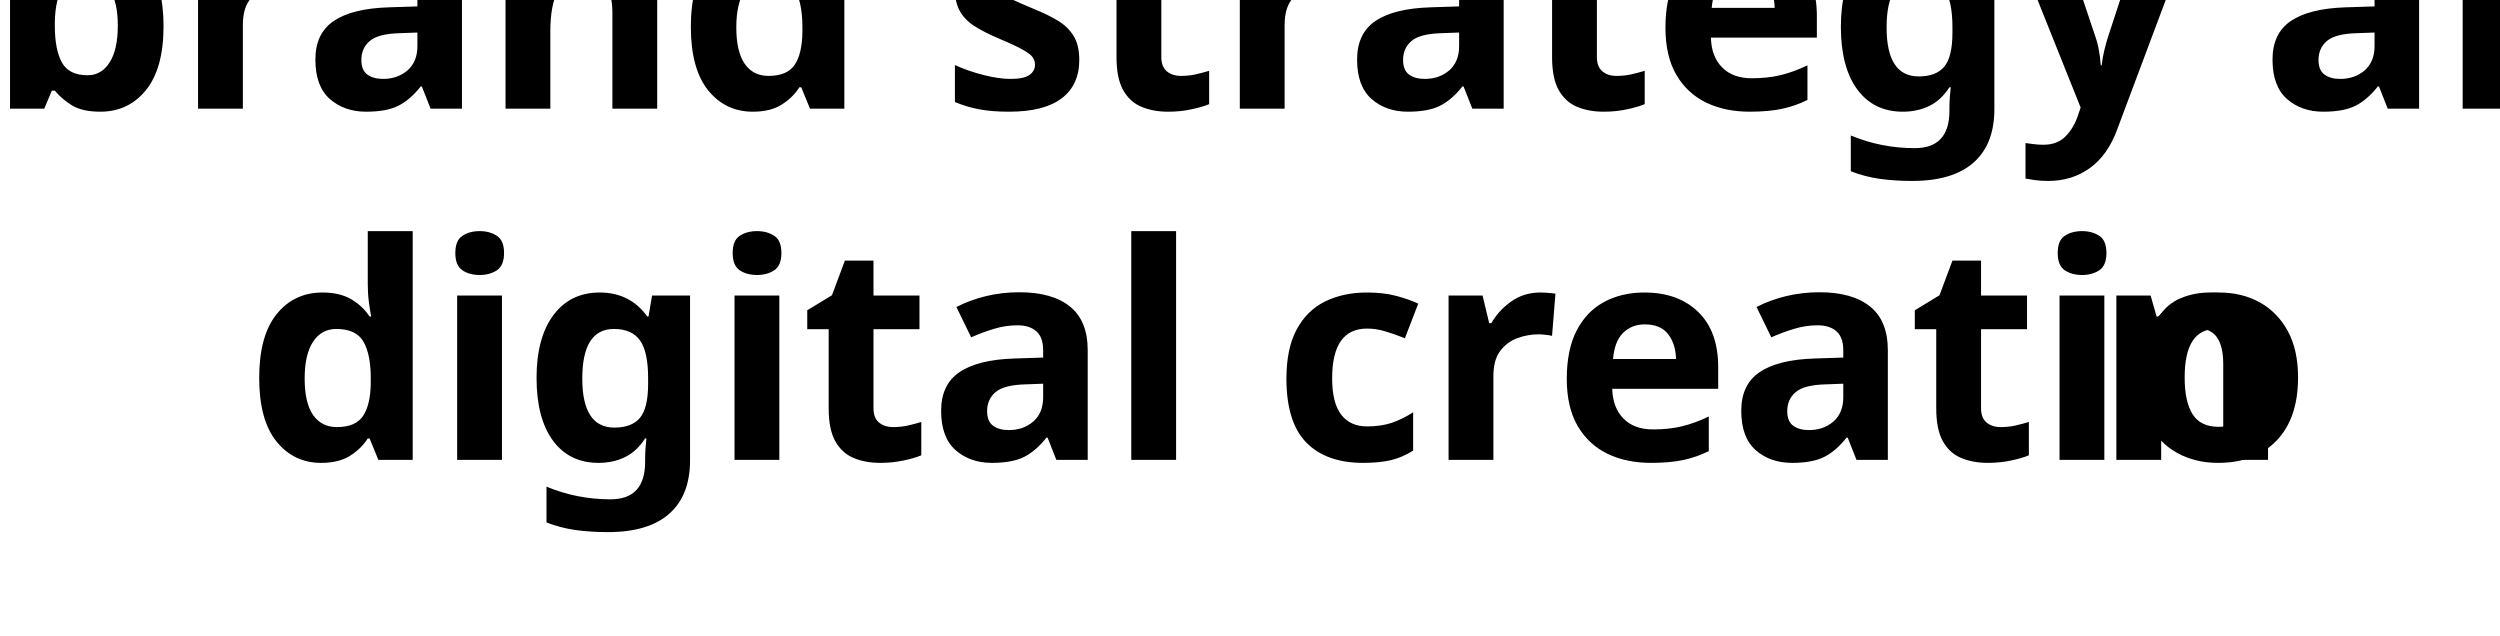
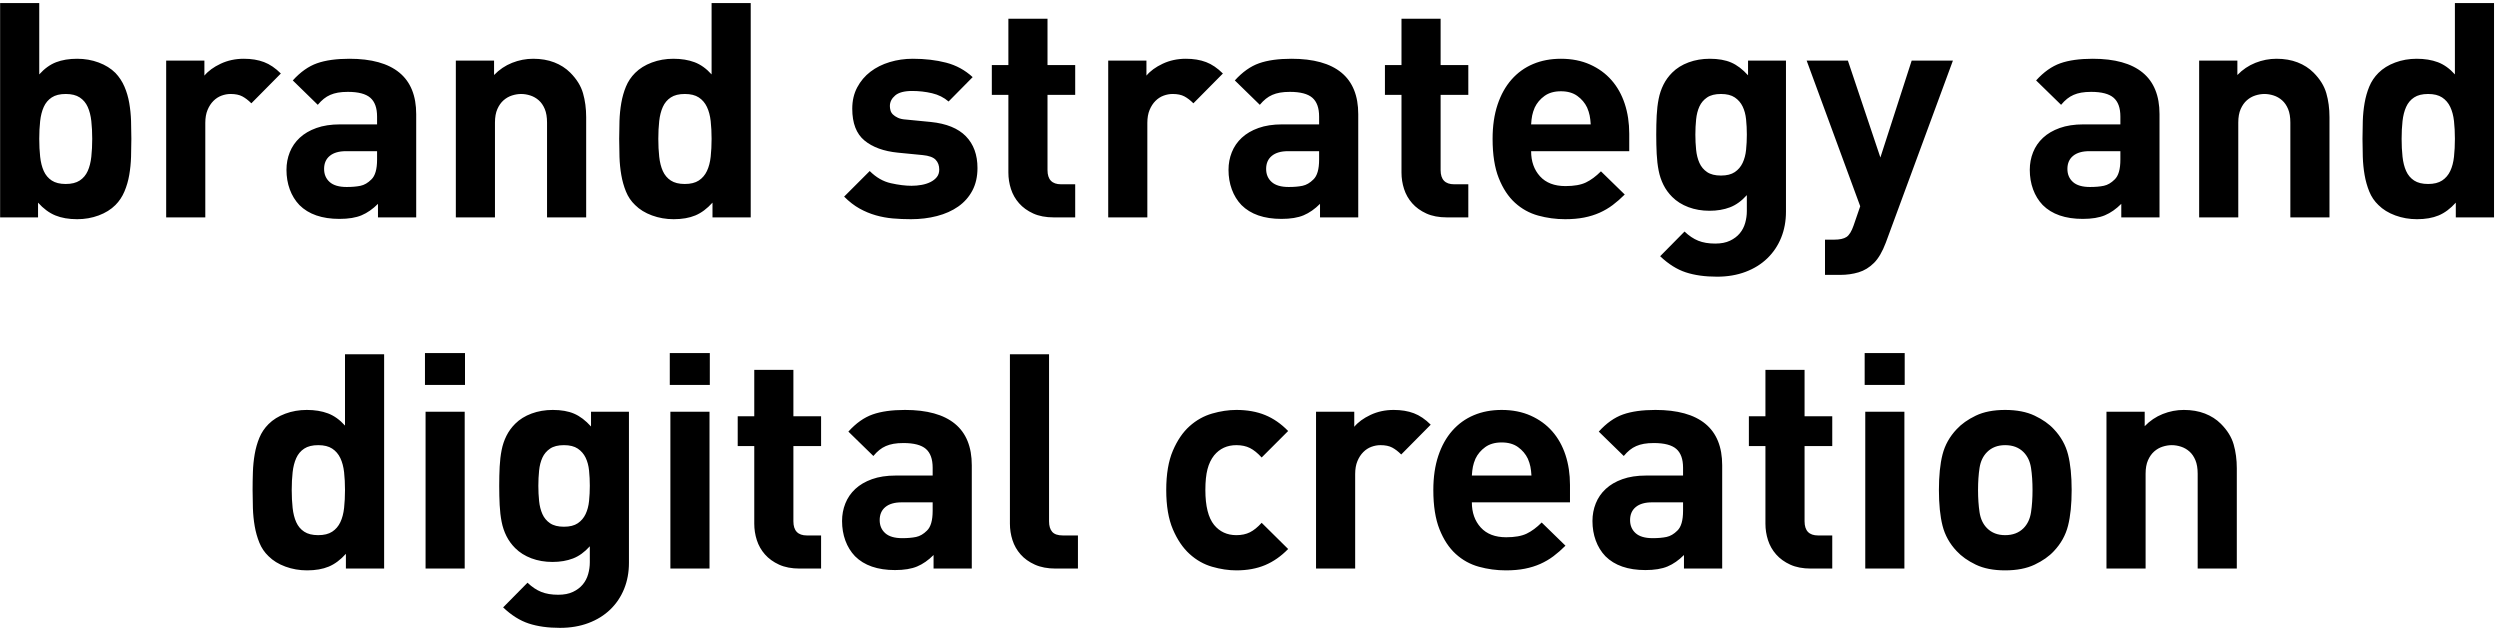
<svg xmlns="http://www.w3.org/2000/svg" width="299px" height="76px" viewBox="0 0 299 76" version="1.1">
  <defs />
-   <g id="Page-1" stroke="none" stroke-width="1" fill="none" fill-rule="evenodd" font-weight="bold" font-family="DINPro-Bold, DINPro" line-spacing="42" letter-spacing="-0.3" font-size="36">
-     <g id="iPhone-6" transform="translate(-38, -134)" fill="#000000">
-       <text id="brand-strategy-and-d">
-         <tspan x="36.386" y="147">brand strategy and</tspan>
-         <tspan x="67.374" y="189">digital creatio</tspan>
-         <tspan x="288.306" y="189" letter-spacing="-0.309">n</tspan>
-       </text>
+   <g id="Page-1" stroke="none" stroke-width="1" fill="none" fill-rule="evenodd">
+     <g id="iPhone-6" transform="translate(-39, -134)" fill="#000000">
+       <path d="M54.71,150.604 C54.71,151.3 54.698,152.02 54.674,152.764 C54.65,153.508 54.578,154.228 54.458,154.924 C54.338,155.62 54.146,156.28 53.882,156.904 C53.618,157.528 53.258,158.068 52.802,158.524 C52.274,159.052 51.608,159.466 50.804,159.766 C50,160.066 49.142,160.216 48.23,160.216 C47.222,160.216 46.352,160.066 45.62,159.766 C44.888,159.466 44.198,158.956 43.55,158.236 L43.55,160 L39.014,160 L39.014,134.368 L43.694,134.368 L43.694,142.9 C44.318,142.204 44.99,141.718 45.71,141.442 C46.43,141.166 47.27,141.028 48.23,141.028 C49.142,141.028 50,141.178 50.804,141.478 C51.608,141.778 52.274,142.192 52.802,142.72 C53.258,143.2 53.618,143.746 53.882,144.358 C54.146,144.97 54.338,145.624 54.458,146.32 C54.578,147.016 54.65,147.73 54.674,148.462 C54.698,149.194 54.71,149.908 54.71,150.604 L54.71,150.604 Z M50.03,150.604 C50.03,149.836 49.994,149.128 49.922,148.48 C49.85,147.832 49.706,147.268 49.49,146.788 C49.274,146.308 48.956,145.93 48.536,145.654 C48.116,145.378 47.558,145.24 46.862,145.24 C46.166,145.24 45.608,145.378 45.188,145.654 C44.768,145.93 44.45,146.308 44.234,146.788 C44.018,147.268 43.874,147.832 43.802,148.48 C43.73,149.128 43.694,149.836 43.694,150.604 C43.694,151.372 43.73,152.086 43.802,152.746 C43.874,153.406 44.018,153.976 44.234,154.456 C44.45,154.936 44.768,155.314 45.188,155.59 C45.608,155.866 46.166,156.004 46.862,156.004 C47.558,156.004 48.116,155.866 48.536,155.59 C48.956,155.314 49.274,154.936 49.49,154.456 C49.706,153.976 49.85,153.406 49.922,152.746 C49.994,152.086 50.03,151.372 50.03,150.604 L50.03,150.604 Z M69.062,146.356 C68.702,145.996 68.342,145.72 67.982,145.528 C67.622,145.336 67.154,145.24 66.578,145.24 C66.218,145.24 65.858,145.306 65.498,145.438 C65.138,145.57 64.814,145.78 64.526,146.068 C64.238,146.356 64.004,146.716 63.824,147.148 C63.644,147.58 63.554,148.096 63.554,148.696 L63.554,160 L58.874,160 L58.874,141.244 L63.446,141.244 L63.446,143.044 C63.902,142.492 64.55,142.018 65.39,141.622 C66.23,141.226 67.154,141.028 68.162,141.028 C69.074,141.028 69.878,141.16 70.574,141.424 C71.27,141.688 71.942,142.144 72.59,142.792 L69.062,146.356 Z M84.206,160 L84.206,158.38 C83.582,159.004 82.928,159.46 82.244,159.748 C81.56,160.036 80.678,160.18 79.598,160.18 C77.51,160.18 75.914,159.628 74.81,158.524 C74.306,157.996 73.922,157.372 73.658,156.652 C73.394,155.932 73.262,155.152 73.262,154.312 C73.262,153.568 73.394,152.866 73.658,152.206 C73.922,151.546 74.318,150.97 74.846,150.478 C75.374,149.986 76.04,149.596 76.844,149.308 C77.648,149.02 78.59,148.876 79.67,148.876 L84.098,148.876 L84.098,147.94 C84.098,146.908 83.828,146.158 83.288,145.69 C82.748,145.222 81.854,144.988 80.606,144.988 C80.15,144.988 79.754,145.018 79.418,145.078 C79.082,145.138 78.776,145.228 78.5,145.348 C78.224,145.468 77.966,145.624 77.726,145.816 C77.486,146.008 77.246,146.248 77.006,146.536 L74.018,143.62 C74.93,142.612 75.896,141.928 76.916,141.568 C77.936,141.208 79.226,141.028 80.786,141.028 C83.426,141.028 85.418,141.58 86.762,142.684 C88.106,143.788 88.778,145.444 88.778,147.652 L88.778,160 L84.206,160 Z M84.098,152.08 L80.39,152.08 C79.55,152.08 78.902,152.266 78.446,152.638 C77.99,153.01 77.762,153.532 77.762,154.204 C77.762,154.852 77.984,155.374 78.428,155.77 C78.872,156.166 79.55,156.364 80.462,156.364 C81.11,156.364 81.662,156.316 82.118,156.22 C82.574,156.124 83.006,155.872 83.414,155.464 C83.87,155.032 84.098,154.24 84.098,153.088 L84.098,152.08 Z M104.426,160 L104.426,148.66 C104.426,148.012 104.336,147.472 104.156,147.04 C103.976,146.608 103.736,146.26 103.436,145.996 C103.136,145.732 102.8,145.54 102.428,145.42 C102.056,145.3 101.69,145.24 101.33,145.24 C100.97,145.24 100.604,145.3 100.232,145.42 C99.86,145.54 99.524,145.732 99.224,145.996 C98.924,146.26 98.678,146.608 98.486,147.04 C98.294,147.472 98.198,148.012 98.198,148.66 L98.198,160 L93.518,160 L93.518,141.244 L98.09,141.244 L98.09,142.972 C98.714,142.324 99.434,141.838 100.25,141.514 C101.066,141.19 101.906,141.028 102.77,141.028 C103.706,141.028 104.546,141.172 105.29,141.46 C106.034,141.748 106.67,142.156 107.198,142.684 C107.966,143.452 108.476,144.274 108.728,145.15 C108.98,146.026 109.106,146.98 109.106,148.012 L109.106,160 L104.426,160 Z M124.214,160 L124.214,158.236 C123.566,158.956 122.882,159.466 122.162,159.766 C121.442,160.066 120.578,160.216 119.57,160.216 C118.658,160.216 117.794,160.066 116.978,159.766 C116.162,159.466 115.49,159.052 114.962,158.524 C114.482,158.068 114.116,157.528 113.864,156.904 C113.612,156.28 113.426,155.62 113.306,154.924 C113.186,154.228 113.114,153.508 113.09,152.764 C113.066,152.02 113.054,151.3 113.054,150.604 C113.054,149.908 113.066,149.194 113.09,148.462 C113.114,147.73 113.186,147.016 113.306,146.32 C113.426,145.624 113.612,144.97 113.864,144.358 C114.116,143.746 114.482,143.2 114.962,142.72 C115.49,142.192 116.156,141.778 116.96,141.478 C117.764,141.178 118.622,141.028 119.534,141.028 C120.494,141.028 121.34,141.166 122.072,141.442 C122.804,141.718 123.482,142.204 124.106,142.9 L124.106,134.368 L128.786,134.368 L128.786,160 L124.214,160 Z M124.106,150.604 C124.106,149.836 124.07,149.128 123.998,148.48 C123.926,147.832 123.776,147.268 123.548,146.788 C123.32,146.308 122.996,145.93 122.576,145.654 C122.156,145.378 121.598,145.24 120.902,145.24 C120.206,145.24 119.648,145.378 119.228,145.654 C118.808,145.93 118.49,146.308 118.274,146.788 C118.058,147.268 117.914,147.832 117.842,148.48 C117.77,149.128 117.734,149.836 117.734,150.604 C117.734,151.372 117.77,152.086 117.842,152.746 C117.914,153.406 118.058,153.976 118.274,154.456 C118.49,154.936 118.808,155.314 119.228,155.59 C119.648,155.866 120.206,156.004 120.902,156.004 C121.598,156.004 122.156,155.866 122.576,155.59 C122.996,155.314 123.32,154.936 123.548,154.456 C123.776,153.976 123.926,153.406 123.998,152.746 C124.07,152.086 124.106,151.372 124.106,150.604 L124.106,150.604 Z M155.906,154.096 C155.906,155.128 155.702,156.028 155.294,156.796 C154.886,157.564 154.322,158.2 153.602,158.704 C152.882,159.208 152.036,159.586 151.064,159.838 C150.092,160.09 149.054,160.216 147.95,160.216 C147.206,160.216 146.486,160.186 145.79,160.126 C145.094,160.066 144.41,159.94 143.738,159.748 C143.066,159.556 142.418,159.286 141.794,158.938 C141.17,158.59 140.558,158.116 139.958,157.516 L143.018,154.456 C143.786,155.224 144.632,155.71 145.556,155.914 C146.48,156.118 147.302,156.22 148.022,156.22 C148.43,156.22 148.832,156.184 149.228,156.112 C149.624,156.04 149.978,155.926 150.29,155.77 C150.602,155.614 150.854,155.416 151.046,155.176 C151.238,154.936 151.334,154.636 151.334,154.276 C151.334,153.796 151.19,153.406 150.902,153.106 C150.614,152.806 150.098,152.62 149.354,152.548 L146.402,152.26 C144.698,152.092 143.36,151.606 142.388,150.802 C141.416,149.998 140.93,148.732 140.93,147.004 C140.93,146.044 141.128,145.192 141.524,144.448 C141.92,143.704 142.448,143.08 143.108,142.576 C143.768,142.072 144.536,141.688 145.412,141.424 C146.288,141.16 147.206,141.028 148.166,141.028 C149.63,141.028 150.962,141.184 152.162,141.496 C153.362,141.808 154.418,142.384 155.33,143.224 L152.45,146.14 C151.898,145.66 151.238,145.33 150.47,145.15 C149.702,144.97 148.91,144.88 148.094,144.88 C147.158,144.88 146.48,145.06 146.06,145.42 C145.64,145.78 145.43,146.2 145.43,146.68 C145.43,146.848 145.454,147.022 145.502,147.202 C145.55,147.382 145.646,147.544 145.79,147.688 C145.934,147.832 146.132,147.964 146.384,148.084 C146.636,148.204 146.966,148.276 147.374,148.3 L150.326,148.588 C152.198,148.78 153.596,149.35 154.52,150.298 C155.444,151.246 155.906,152.512 155.906,154.096 L155.906,154.096 Z M165.038,160 C164.078,160 163.256,159.844 162.572,159.532 C161.888,159.22 161.324,158.812 160.88,158.308 C160.436,157.804 160.112,157.234 159.908,156.598 C159.704,155.962 159.602,155.308 159.602,154.636 L159.602,145.348 L157.622,145.348 L157.622,141.784 L159.602,141.784 L159.602,136.24 L164.282,136.24 L164.282,141.784 L167.594,141.784 L167.594,145.348 L164.282,145.348 L164.282,154.348 C164.282,155.476 164.822,156.04 165.902,156.04 L167.594,156.04 L167.594,160 L165.038,160 Z M181.73,146.356 C181.37,145.996 181.01,145.72 180.65,145.528 C180.29,145.336 179.822,145.24 179.246,145.24 C178.886,145.24 178.526,145.306 178.166,145.438 C177.806,145.57 177.482,145.78 177.194,146.068 C176.906,146.356 176.672,146.716 176.492,147.148 C176.312,147.58 176.222,148.096 176.222,148.696 L176.222,160 L171.542,160 L171.542,141.244 L176.114,141.244 L176.114,143.044 C176.57,142.492 177.218,142.018 178.058,141.622 C178.898,141.226 179.822,141.028 180.83,141.028 C181.742,141.028 182.546,141.16 183.242,141.424 C183.938,141.688 184.61,142.144 185.258,142.792 L181.73,146.356 Z M196.874,160 L196.874,158.38 C196.25,159.004 195.596,159.46 194.912,159.748 C194.228,160.036 193.346,160.18 192.266,160.18 C190.178,160.18 188.582,159.628 187.478,158.524 C186.974,157.996 186.59,157.372 186.326,156.652 C186.062,155.932 185.93,155.152 185.93,154.312 C185.93,153.568 186.062,152.866 186.326,152.206 C186.59,151.546 186.986,150.97 187.514,150.478 C188.042,149.986 188.708,149.596 189.512,149.308 C190.316,149.02 191.258,148.876 192.338,148.876 L196.766,148.876 L196.766,147.94 C196.766,146.908 196.496,146.158 195.956,145.69 C195.416,145.222 194.522,144.988 193.274,144.988 C192.818,144.988 192.422,145.018 192.086,145.078 C191.75,145.138 191.444,145.228 191.168,145.348 C190.892,145.468 190.634,145.624 190.394,145.816 C190.154,146.008 189.914,146.248 189.674,146.536 L186.686,143.62 C187.598,142.612 188.564,141.928 189.584,141.568 C190.604,141.208 191.894,141.028 193.454,141.028 C196.094,141.028 198.086,141.58 199.43,142.684 C200.774,143.788 201.446,145.444 201.446,147.652 L201.446,160 L196.874,160 Z M196.766,152.08 L193.058,152.08 C192.218,152.08 191.57,152.266 191.114,152.638 C190.658,153.01 190.43,153.532 190.43,154.204 C190.43,154.852 190.652,155.374 191.096,155.77 C191.54,156.166 192.218,156.364 193.13,156.364 C193.778,156.364 194.33,156.316 194.786,156.22 C195.242,156.124 195.674,155.872 196.082,155.464 C196.538,155.032 196.766,154.24 196.766,153.088 L196.766,152.08 Z M212.054,160 C211.094,160 210.272,159.844 209.588,159.532 C208.904,159.22 208.34,158.812 207.896,158.308 C207.452,157.804 207.128,157.234 206.924,156.598 C206.72,155.962 206.618,155.308 206.618,154.636 L206.618,145.348 L204.638,145.348 L204.638,141.784 L206.618,141.784 L206.618,136.24 L211.298,136.24 L211.298,141.784 L214.61,141.784 L214.61,145.348 L211.298,145.348 L211.298,154.348 C211.298,155.476 211.838,156.04 212.918,156.04 L214.61,156.04 L214.61,160 L212.054,160 Z M222.122,152.08 C222.122,153.304 222.476,154.306 223.184,155.086 C223.892,155.866 224.906,156.256 226.226,156.256 C227.258,156.256 228.074,156.112 228.674,155.824 C229.274,155.536 229.874,155.092 230.474,154.492 L233.318,157.264 C232.838,157.744 232.358,158.164 231.878,158.524 C231.398,158.884 230.876,159.19 230.312,159.442 C229.748,159.694 229.13,159.886 228.458,160.018 C227.786,160.15 227.03,160.216 226.19,160.216 C225.086,160.216 224.012,160.072 222.968,159.784 C221.924,159.496 221,158.986 220.196,158.254 C219.392,157.522 218.744,156.538 218.252,155.302 C217.76,154.066 217.514,152.5 217.514,150.604 C217.514,149.068 217.712,147.706 218.108,146.518 C218.504,145.33 219.062,144.328 219.782,143.512 C220.502,142.696 221.36,142.078 222.356,141.658 C223.352,141.238 224.462,141.028 225.686,141.028 C226.982,141.028 228.14,141.256 229.16,141.712 C230.18,142.168 231.038,142.792 231.734,143.584 C232.43,144.376 232.958,145.318 233.318,146.41 C233.678,147.502 233.858,148.696 233.858,149.992 L233.858,152.08 L222.122,152.08 Z M229.25,148.876 C229.226,148.468 229.184,148.114 229.124,147.814 C229.064,147.514 228.962,147.196 228.818,146.86 C228.554,146.308 228.164,145.846 227.648,145.474 C227.132,145.102 226.478,144.916 225.686,144.916 C224.894,144.916 224.24,145.102 223.724,145.474 C223.208,145.846 222.818,146.308 222.554,146.86 C222.41,147.196 222.308,147.514 222.248,147.814 C222.188,148.114 222.146,148.468 222.122,148.876 L229.25,148.876 Z M252.602,159.316 C252.602,160.444 252.41,161.482 252.026,162.43 C251.642,163.378 251.09,164.2 250.37,164.896 C249.65,165.592 248.78,166.132 247.76,166.516 C246.74,166.9 245.606,167.092 244.358,167.092 C242.918,167.092 241.67,166.918 240.614,166.57 C239.558,166.222 238.538,165.58 237.554,164.644 L240.47,161.692 C240.998,162.196 241.544,162.562 242.108,162.79 C242.672,163.018 243.35,163.132 244.142,163.132 C244.838,163.132 245.426,163.018 245.906,162.79 C246.386,162.562 246.776,162.268 247.076,161.908 C247.376,161.548 247.592,161.134 247.724,160.666 C247.856,160.198 247.922,159.724 247.922,159.244 L247.922,157.336 C247.298,158.032 246.626,158.518 245.906,158.794 C245.186,159.07 244.37,159.208 243.458,159.208 C242.546,159.208 241.706,159.064 240.938,158.776 C240.17,158.488 239.522,158.08 238.994,157.552 C238.562,157.12 238.214,156.64 237.95,156.112 C237.686,155.584 237.494,155.014 237.374,154.402 C237.254,153.79 237.176,153.124 237.14,152.404 C237.104,151.684 237.086,150.916 237.086,150.1 C237.086,149.284 237.104,148.522 237.14,147.814 C237.176,147.106 237.254,146.446 237.374,145.834 C237.494,145.222 237.686,144.652 237.95,144.124 C238.214,143.596 238.562,143.116 238.994,142.684 C239.522,142.156 240.176,141.748 240.956,141.46 C241.736,141.172 242.582,141.028 243.494,141.028 C244.502,141.028 245.354,141.178 246.05,141.478 C246.746,141.778 247.418,142.288 248.066,143.008 L248.066,141.244 L252.602,141.244 L252.602,159.316 Z M247.922,150.1 C247.922,149.476 247.892,148.87 247.832,148.282 C247.772,147.694 247.634,147.178 247.418,146.734 C247.202,146.29 246.89,145.93 246.482,145.654 C246.074,145.378 245.522,145.24 244.826,145.24 C244.13,145.24 243.578,145.378 243.17,145.654 C242.762,145.93 242.456,146.29 242.252,146.734 C242.048,147.178 241.916,147.694 241.856,148.282 C241.796,148.87 241.766,149.476 241.766,150.1 C241.766,150.724 241.796,151.33 241.856,151.918 C241.916,152.506 242.048,153.028 242.252,153.484 C242.456,153.94 242.762,154.306 243.17,154.582 C243.578,154.858 244.13,154.996 244.826,154.996 C245.522,154.996 246.074,154.858 246.482,154.582 C246.89,154.306 247.202,153.94 247.418,153.484 C247.634,153.028 247.772,152.506 247.832,151.918 C247.892,151.33 247.922,150.724 247.922,150.1 L247.922,150.1 Z M264.542,163.024 C264.134,164.104 263.666,164.908 263.138,165.436 C262.586,165.988 261.968,166.366 261.284,166.57 C260.6,166.774 259.874,166.876 259.106,166.876 L257.27,166.876 L257.27,162.664 L258.35,162.664 C259.022,162.664 259.52,162.556 259.844,162.34 C260.168,162.124 260.45,161.668 260.69,160.972 L261.482,158.668 L255.074,141.244 L260.006,141.244 L263.894,152.836 L267.638,141.244 L272.57,141.244 L264.542,163.024 Z M292.706,160 L292.706,158.38 C292.082,159.004 291.428,159.46 290.744,159.748 C290.06,160.036 289.178,160.18 288.098,160.18 C286.01,160.18 284.414,159.628 283.31,158.524 C282.806,157.996 282.422,157.372 282.158,156.652 C281.894,155.932 281.762,155.152 281.762,154.312 C281.762,153.568 281.894,152.866 282.158,152.206 C282.422,151.546 282.818,150.97 283.346,150.478 C283.874,149.986 284.54,149.596 285.344,149.308 C286.148,149.02 287.09,148.876 288.17,148.876 L292.598,148.876 L292.598,147.94 C292.598,146.908 292.328,146.158 291.788,145.69 C291.248,145.222 290.354,144.988 289.106,144.988 C288.65,144.988 288.254,145.018 287.918,145.078 C287.582,145.138 287.276,145.228 287,145.348 C286.724,145.468 286.466,145.624 286.226,145.816 C285.986,146.008 285.746,146.248 285.506,146.536 L282.518,143.62 C283.43,142.612 284.396,141.928 285.416,141.568 C286.436,141.208 287.726,141.028 289.286,141.028 C291.926,141.028 293.918,141.58 295.262,142.684 C296.606,143.788 297.278,145.444 297.278,147.652 L297.278,160 L292.706,160 Z M292.598,152.08 L288.89,152.08 C288.05,152.08 287.402,152.266 286.946,152.638 C286.49,153.01 286.262,153.532 286.262,154.204 C286.262,154.852 286.484,155.374 286.928,155.77 C287.372,156.166 288.05,156.364 288.962,156.364 C289.61,156.364 290.162,156.316 290.618,156.22 C291.074,156.124 291.506,155.872 291.914,155.464 C292.37,155.032 292.598,154.24 292.598,153.088 L292.598,152.08 Z M312.926,160 L312.926,148.66 C312.926,148.012 312.836,147.472 312.656,147.04 C312.476,146.608 312.236,146.26 311.936,145.996 C311.636,145.732 311.3,145.54 310.928,145.42 C310.556,145.3 310.19,145.24 309.83,145.24 C309.47,145.24 309.104,145.3 308.732,145.42 C308.36,145.54 308.024,145.732 307.724,145.996 C307.424,146.26 307.178,146.608 306.986,147.04 C306.794,147.472 306.698,148.012 306.698,148.66 L306.698,160 L302.018,160 L302.018,141.244 L306.59,141.244 L306.59,142.972 C307.214,142.324 307.934,141.838 308.75,141.514 C309.566,141.19 310.406,141.028 311.27,141.028 C312.206,141.028 313.046,141.172 313.79,141.46 C314.534,141.748 315.17,142.156 315.698,142.684 C316.466,143.452 316.976,144.274 317.228,145.15 C317.48,146.026 317.606,146.98 317.606,148.012 L317.606,160 L312.926,160 Z M332.714,160 L332.714,158.236 C332.066,158.956 331.382,159.466 330.662,159.766 C329.942,160.066 329.078,160.216 328.07,160.216 C327.158,160.216 326.294,160.066 325.478,159.766 C324.662,159.466 323.99,159.052 323.462,158.524 C322.982,158.068 322.616,157.528 322.364,156.904 C322.112,156.28 321.926,155.62 321.806,154.924 C321.686,154.228 321.614,153.508 321.59,152.764 C321.566,152.02 321.554,151.3 321.554,150.604 C321.554,149.908 321.566,149.194 321.59,148.462 C321.614,147.73 321.686,147.016 321.806,146.32 C321.926,145.624 322.112,144.97 322.364,144.358 C322.616,143.746 322.982,143.2 323.462,142.72 C323.99,142.192 324.656,141.778 325.46,141.478 C326.264,141.178 327.122,141.028 328.034,141.028 C328.994,141.028 329.84,141.166 330.572,141.442 C331.304,141.718 331.982,142.204 332.606,142.9 L332.606,134.368 L337.286,134.368 L337.286,160 L332.714,160 Z M332.606,150.604 C332.606,149.836 332.57,149.128 332.498,148.48 C332.426,147.832 332.276,147.268 332.048,146.788 C331.82,146.308 331.496,145.93 331.076,145.654 C330.656,145.378 330.098,145.24 329.402,145.24 C328.706,145.24 328.148,145.378 327.728,145.654 C327.308,145.93 326.99,146.308 326.774,146.788 C326.558,147.268 326.414,147.832 326.342,148.48 C326.27,149.128 326.234,149.836 326.234,150.604 C326.234,151.372 326.27,152.086 326.342,152.746 C326.414,153.406 326.558,153.976 326.774,154.456 C326.99,154.936 327.308,155.314 327.728,155.59 C328.148,155.866 328.706,156.004 329.402,156.004 C330.098,156.004 330.656,155.866 331.076,155.59 C331.496,155.314 331.82,154.936 332.048,154.456 C332.276,153.976 332.426,153.406 332.498,152.746 C332.57,152.086 332.606,151.372 332.606,150.604 L332.606,150.604 Z M80.37,202 L80.37,200.236 C79.722,200.956 79.038,201.466 78.318,201.766 C77.598,202.066 76.734,202.216 75.726,202.216 C74.814,202.216 73.95,202.066 73.134,201.766 C72.318,201.466 71.646,201.052 71.118,200.524 C70.638,200.068 70.272,199.528 70.02,198.904 C69.768,198.28 69.582,197.62 69.462,196.924 C69.342,196.228 69.27,195.508 69.246,194.764 C69.222,194.02 69.21,193.3 69.21,192.604 C69.21,191.908 69.222,191.194 69.246,190.462 C69.27,189.73 69.342,189.016 69.462,188.32 C69.582,187.624 69.768,186.97 70.02,186.358 C70.272,185.746 70.638,185.2 71.118,184.72 C71.646,184.192 72.312,183.778 73.116,183.478 C73.92,183.178 74.778,183.028 75.69,183.028 C76.65,183.028 77.496,183.166 78.228,183.442 C78.96,183.718 79.638,184.204 80.262,184.9 L80.262,176.368 L84.942,176.368 L84.942,202 L80.37,202 Z M80.262,192.604 C80.262,191.836 80.226,191.128 80.154,190.48 C80.082,189.832 79.932,189.268 79.704,188.788 C79.476,188.308 79.152,187.93 78.732,187.654 C78.312,187.378 77.754,187.24 77.058,187.24 C76.362,187.24 75.804,187.378 75.384,187.654 C74.964,187.93 74.646,188.308 74.43,188.788 C74.214,189.268 74.07,189.832 73.998,190.48 C73.926,191.128 73.89,191.836 73.89,192.604 C73.89,193.372 73.926,194.086 73.998,194.746 C74.07,195.406 74.214,195.976 74.43,196.456 C74.646,196.936 74.964,197.314 75.384,197.59 C75.804,197.866 76.362,198.004 77.058,198.004 C77.754,198.004 78.312,197.866 78.732,197.59 C79.152,197.314 79.476,196.936 79.704,196.456 C79.932,195.976 80.082,195.406 80.154,194.746 C80.226,194.086 80.262,193.372 80.262,192.604 L80.262,192.604 Z M89.898,202 L89.898,183.244 L94.578,183.244 L94.578,202 L89.898,202 Z M89.826,180.04 L89.826,176.224 L94.614,176.224 L94.614,180.04 L89.826,180.04 Z M114.222,201.316 C114.222,202.444 114.03,203.482 113.646,204.43 C113.262,205.378 112.71,206.2 111.99,206.896 C111.27,207.592 110.4,208.132 109.38,208.516 C108.36,208.9 107.226,209.092 105.978,209.092 C104.538,209.092 103.29,208.918 102.234,208.57 C101.178,208.222 100.158,207.58 99.174,206.644 L102.09,203.692 C102.618,204.196 103.164,204.562 103.728,204.79 C104.292,205.018 104.97,205.132 105.762,205.132 C106.458,205.132 107.046,205.018 107.526,204.79 C108.006,204.562 108.396,204.268 108.696,203.908 C108.996,203.548 109.212,203.134 109.344,202.666 C109.476,202.198 109.542,201.724 109.542,201.244 L109.542,199.336 C108.918,200.032 108.246,200.518 107.526,200.794 C106.806,201.07 105.99,201.208 105.078,201.208 C104.166,201.208 103.326,201.064 102.558,200.776 C101.79,200.488 101.142,200.08 100.614,199.552 C100.182,199.12 99.834,198.64 99.57,198.112 C99.306,197.584 99.114,197.014 98.994,196.402 C98.874,195.79 98.796,195.124 98.76,194.404 C98.724,193.684 98.706,192.916 98.706,192.1 C98.706,191.284 98.724,190.522 98.76,189.814 C98.796,189.106 98.874,188.446 98.994,187.834 C99.114,187.222 99.306,186.652 99.57,186.124 C99.834,185.596 100.182,185.116 100.614,184.684 C101.142,184.156 101.796,183.748 102.576,183.46 C103.356,183.172 104.202,183.028 105.114,183.028 C106.122,183.028 106.974,183.178 107.67,183.478 C108.366,183.778 109.038,184.288 109.686,185.008 L109.686,183.244 L114.222,183.244 L114.222,201.316 Z M109.542,192.1 C109.542,191.476 109.512,190.87 109.452,190.282 C109.392,189.694 109.254,189.178 109.038,188.734 C108.822,188.29 108.51,187.93 108.102,187.654 C107.694,187.378 107.142,187.24 106.446,187.24 C105.75,187.24 105.198,187.378 104.79,187.654 C104.382,187.93 104.076,188.29 103.872,188.734 C103.668,189.178 103.536,189.694 103.476,190.282 C103.416,190.87 103.386,191.476 103.386,192.1 C103.386,192.724 103.416,193.33 103.476,193.918 C103.536,194.506 103.668,195.028 103.872,195.484 C104.076,195.94 104.382,196.306 104.79,196.582 C105.198,196.858 105.75,196.996 106.446,196.996 C107.142,196.996 107.694,196.858 108.102,196.582 C108.51,196.306 108.822,195.94 109.038,195.484 C109.254,195.028 109.392,194.506 109.452,193.918 C109.512,193.33 109.542,192.724 109.542,192.1 L109.542,192.1 Z M119.178,202 L119.178,183.244 L123.858,183.244 L123.858,202 L119.178,202 Z M119.106,180.04 L119.106,176.224 L123.894,176.224 L123.894,180.04 L119.106,180.04 Z M134.646,202 C133.686,202 132.864,201.844 132.18,201.532 C131.496,201.22 130.932,200.812 130.488,200.308 C130.044,199.804 129.72,199.234 129.516,198.598 C129.312,197.962 129.21,197.308 129.21,196.636 L129.21,187.348 L127.23,187.348 L127.23,183.784 L129.21,183.784 L129.21,178.24 L133.89,178.24 L133.89,183.784 L137.202,183.784 L137.202,187.348 L133.89,187.348 L133.89,196.348 C133.89,197.476 134.43,198.04 135.51,198.04 L137.202,198.04 L137.202,202 L134.646,202 Z M150.654,202 L150.654,200.38 C150.03,201.004 149.376,201.46 148.692,201.748 C148.008,202.036 147.126,202.18 146.046,202.18 C143.958,202.18 142.362,201.628 141.258,200.524 C140.754,199.996 140.37,199.372 140.106,198.652 C139.842,197.932 139.71,197.152 139.71,196.312 C139.71,195.568 139.842,194.866 140.106,194.206 C140.37,193.546 140.766,192.97 141.294,192.478 C141.822,191.986 142.488,191.596 143.292,191.308 C144.096,191.02 145.038,190.876 146.118,190.876 L150.546,190.876 L150.546,189.94 C150.546,188.908 150.276,188.158 149.736,187.69 C149.196,187.222 148.302,186.988 147.054,186.988 C146.598,186.988 146.202,187.018 145.866,187.078 C145.53,187.138 145.224,187.228 144.948,187.348 C144.672,187.468 144.414,187.624 144.174,187.816 C143.934,188.008 143.694,188.248 143.454,188.536 L140.466,185.62 C141.378,184.612 142.344,183.928 143.364,183.568 C144.384,183.208 145.674,183.028 147.234,183.028 C149.874,183.028 151.866,183.58 153.21,184.684 C154.554,185.788 155.226,187.444 155.226,189.652 L155.226,202 L150.654,202 Z M150.546,194.08 L146.838,194.08 C145.998,194.08 145.35,194.266 144.894,194.638 C144.438,195.01 144.21,195.532 144.21,196.204 C144.21,196.852 144.432,197.374 144.876,197.77 C145.32,198.166 145.998,198.364 146.91,198.364 C147.558,198.364 148.11,198.316 148.566,198.22 C149.022,198.124 149.454,197.872 149.862,197.464 C150.318,197.032 150.546,196.24 150.546,195.088 L150.546,194.08 Z M165.258,202 C164.298,202 163.47,201.844 162.774,201.532 C162.078,201.22 161.508,200.812 161.064,200.308 C160.62,199.804 160.296,199.234 160.092,198.598 C159.888,197.962 159.786,197.308 159.786,196.636 L159.786,176.368 L164.466,176.368 L164.466,196.348 C164.466,196.9 164.592,197.32 164.844,197.608 C165.096,197.896 165.522,198.04 166.122,198.04 L167.922,198.04 L167.922,202 L165.258,202 Z M193.062,199.66 C192.222,200.524 191.304,201.166 190.308,201.586 C189.312,202.006 188.166,202.216 186.87,202.216 C185.934,202.216 184.968,202.072 183.972,201.784 C182.976,201.496 182.076,200.986 181.272,200.254 C180.468,199.522 179.802,198.538 179.274,197.302 C178.746,196.066 178.482,194.5 178.482,192.604 C178.482,190.708 178.746,189.142 179.274,187.906 C179.802,186.67 180.468,185.692 181.272,184.972 C182.076,184.252 182.976,183.748 183.972,183.46 C184.968,183.172 185.934,183.028 186.87,183.028 C188.166,183.028 189.312,183.232 190.308,183.64 C191.304,184.048 192.222,184.684 193.062,185.548 L189.894,188.716 C189.414,188.188 188.946,187.81 188.49,187.582 C188.034,187.354 187.494,187.24 186.87,187.24 C185.766,187.24 184.878,187.648 184.206,188.464 C183.846,188.92 183.582,189.472 183.414,190.12 C183.246,190.768 183.162,191.596 183.162,192.604 C183.162,194.524 183.51,195.916 184.206,196.78 C184.878,197.596 185.766,198.004 186.87,198.004 C187.494,198.004 188.034,197.89 188.49,197.662 C188.946,197.434 189.414,197.056 189.894,196.528 L193.062,199.66 Z M206.586,188.356 C206.226,187.996 205.866,187.72 205.506,187.528 C205.146,187.336 204.678,187.24 204.102,187.24 C203.742,187.24 203.382,187.306 203.022,187.438 C202.662,187.57 202.338,187.78 202.05,188.068 C201.762,188.356 201.528,188.716 201.348,189.148 C201.168,189.58 201.078,190.096 201.078,190.696 L201.078,202 L196.398,202 L196.398,183.244 L200.97,183.244 L200.97,185.044 C201.426,184.492 202.074,184.018 202.914,183.622 C203.754,183.226 204.678,183.028 205.686,183.028 C206.598,183.028 207.402,183.16 208.098,183.424 C208.794,183.688 209.466,184.144 210.114,184.792 L206.586,188.356 Z M215.034,194.08 C215.034,195.304 215.388,196.306 216.096,197.086 C216.804,197.866 217.818,198.256 219.138,198.256 C220.17,198.256 220.986,198.112 221.586,197.824 C222.186,197.536 222.786,197.092 223.386,196.492 L226.23,199.264 C225.75,199.744 225.27,200.164 224.79,200.524 C224.31,200.884 223.788,201.19 223.224,201.442 C222.66,201.694 222.042,201.886 221.37,202.018 C220.698,202.15 219.942,202.216 219.102,202.216 C217.998,202.216 216.924,202.072 215.88,201.784 C214.836,201.496 213.912,200.986 213.108,200.254 C212.304,199.522 211.656,198.538 211.164,197.302 C210.672,196.066 210.426,194.5 210.426,192.604 C210.426,191.068 210.624,189.706 211.02,188.518 C211.416,187.33 211.974,186.328 212.694,185.512 C213.414,184.696 214.272,184.078 215.268,183.658 C216.264,183.238 217.374,183.028 218.598,183.028 C219.894,183.028 221.052,183.256 222.072,183.712 C223.092,184.168 223.95,184.792 224.646,185.584 C225.342,186.376 225.87,187.318 226.23,188.41 C226.59,189.502 226.77,190.696 226.77,191.992 L226.77,194.08 L215.034,194.08 Z M222.162,190.876 C222.138,190.468 222.096,190.114 222.036,189.814 C221.976,189.514 221.874,189.196 221.73,188.86 C221.466,188.308 221.076,187.846 220.56,187.474 C220.044,187.102 219.39,186.916 218.598,186.916 C217.806,186.916 217.152,187.102 216.636,187.474 C216.12,187.846 215.73,188.308 215.466,188.86 C215.322,189.196 215.22,189.514 215.16,189.814 C215.1,190.114 215.058,190.468 215.034,190.876 L222.162,190.876 Z M240.402,202 L240.402,200.38 C239.778,201.004 239.124,201.46 238.44,201.748 C237.756,202.036 236.874,202.18 235.794,202.18 C233.706,202.18 232.11,201.628 231.006,200.524 C230.502,199.996 230.118,199.372 229.854,198.652 C229.59,197.932 229.458,197.152 229.458,196.312 C229.458,195.568 229.59,194.866 229.854,194.206 C230.118,193.546 230.514,192.97 231.042,192.478 C231.57,191.986 232.236,191.596 233.04,191.308 C233.844,191.02 234.786,190.876 235.866,190.876 L240.294,190.876 L240.294,189.94 C240.294,188.908 240.024,188.158 239.484,187.69 C238.944,187.222 238.05,186.988 236.802,186.988 C236.346,186.988 235.95,187.018 235.614,187.078 C235.278,187.138 234.972,187.228 234.696,187.348 C234.42,187.468 234.162,187.624 233.922,187.816 C233.682,188.008 233.442,188.248 233.202,188.536 L230.214,185.62 C231.126,184.612 232.092,183.928 233.112,183.568 C234.132,183.208 235.422,183.028 236.982,183.028 C239.622,183.028 241.614,183.58 242.958,184.684 C244.302,185.788 244.974,187.444 244.974,189.652 L244.974,202 L240.402,202 Z M240.294,194.08 L236.586,194.08 C235.746,194.08 235.098,194.266 234.642,194.638 C234.186,195.01 233.958,195.532 233.958,196.204 C233.958,196.852 234.18,197.374 234.624,197.77 C235.068,198.166 235.746,198.364 236.658,198.364 C237.306,198.364 237.858,198.316 238.314,198.22 C238.77,198.124 239.202,197.872 239.61,197.464 C240.066,197.032 240.294,196.24 240.294,195.088 L240.294,194.08 Z M255.582,202 C254.622,202 253.8,201.844 253.116,201.532 C252.432,201.22 251.868,200.812 251.424,200.308 C250.98,199.804 250.656,199.234 250.452,198.598 C250.248,197.962 250.146,197.308 250.146,196.636 L250.146,187.348 L248.166,187.348 L248.166,183.784 L250.146,183.784 L250.146,178.24 L254.826,178.24 L254.826,183.784 L258.138,183.784 L258.138,187.348 L254.826,187.348 L254.826,196.348 C254.826,197.476 255.366,198.04 256.446,198.04 L258.138,198.04 L258.138,202 L255.582,202 Z M262.086,202 L262.086,183.244 L266.766,183.244 L266.766,202 L262.086,202 Z M262.014,180.04 L262.014,176.224 L266.802,176.224 L266.802,180.04 L262.014,180.04 Z M286.77,192.604 C286.77,194.308 286.626,195.73 286.338,196.87 C286.05,198.01 285.486,199.024 284.646,199.912 C284.07,200.536 283.302,201.076 282.342,201.532 C281.382,201.988 280.206,202.216 278.814,202.216 C277.422,202.216 276.252,201.988 275.304,201.532 C274.356,201.076 273.594,200.536 273.018,199.912 C272.178,199.024 271.614,198.01 271.326,196.87 C271.038,195.73 270.894,194.308 270.894,192.604 C270.894,190.9 271.038,189.484 271.326,188.356 C271.614,187.228 272.178,186.22 273.018,185.332 C273.594,184.708 274.356,184.168 275.304,183.712 C276.252,183.256 277.422,183.028 278.814,183.028 C280.206,183.028 281.382,183.256 282.342,183.712 C283.302,184.168 284.07,184.708 284.646,185.332 C285.486,186.22 286.05,187.228 286.338,188.356 C286.626,189.484 286.77,190.9 286.77,192.604 L286.77,192.604 Z M282.09,192.604 C282.09,191.62 282.03,190.738 281.91,189.958 C281.79,189.178 281.49,188.548 281.01,188.068 C280.458,187.516 279.726,187.24 278.814,187.24 C277.926,187.24 277.206,187.516 276.654,188.068 C276.174,188.548 275.874,189.178 275.754,189.958 C275.634,190.738 275.574,191.62 275.574,192.604 C275.574,193.588 275.634,194.476 275.754,195.268 C275.874,196.06 276.174,196.696 276.654,197.176 C277.206,197.728 277.926,198.004 278.814,198.004 C279.726,198.004 280.458,197.728 281.01,197.176 C281.49,196.696 281.79,196.06 281.91,195.268 C282.03,194.476 282.09,193.588 282.09,192.604 L282.09,192.604 Z M301.842,202 L301.842,190.66 C301.842,190.012 301.752,189.472 301.572,189.04 C301.392,188.608 301.152,188.26 300.852,187.996 C300.552,187.732 300.216,187.54 299.844,187.42 C299.472,187.3 299.106,187.24 298.746,187.24 C298.386,187.24 298.02,187.3 297.648,187.42 C297.276,187.54 296.94,187.732 296.64,187.996 C296.34,188.26 296.094,188.608 295.902,189.04 C295.71,189.472 295.614,190.012 295.614,190.66 L295.614,202 L290.934,202 L290.934,183.244 L295.506,183.244 L295.506,184.972 C296.13,184.324 296.85,183.838 297.666,183.514 C298.482,183.19 299.322,183.028 300.186,183.028 C301.122,183.028 301.962,183.172 302.706,183.46 C303.45,183.748 304.086,184.156 304.614,184.684 C305.382,185.452 305.892,186.274 306.144,187.15 C306.396,188.026 306.522,188.98 306.522,190.012 L306.522,202 L301.842,202 Z" id="brand-strategy-and-d" />
    </g>
  </g>
</svg>
